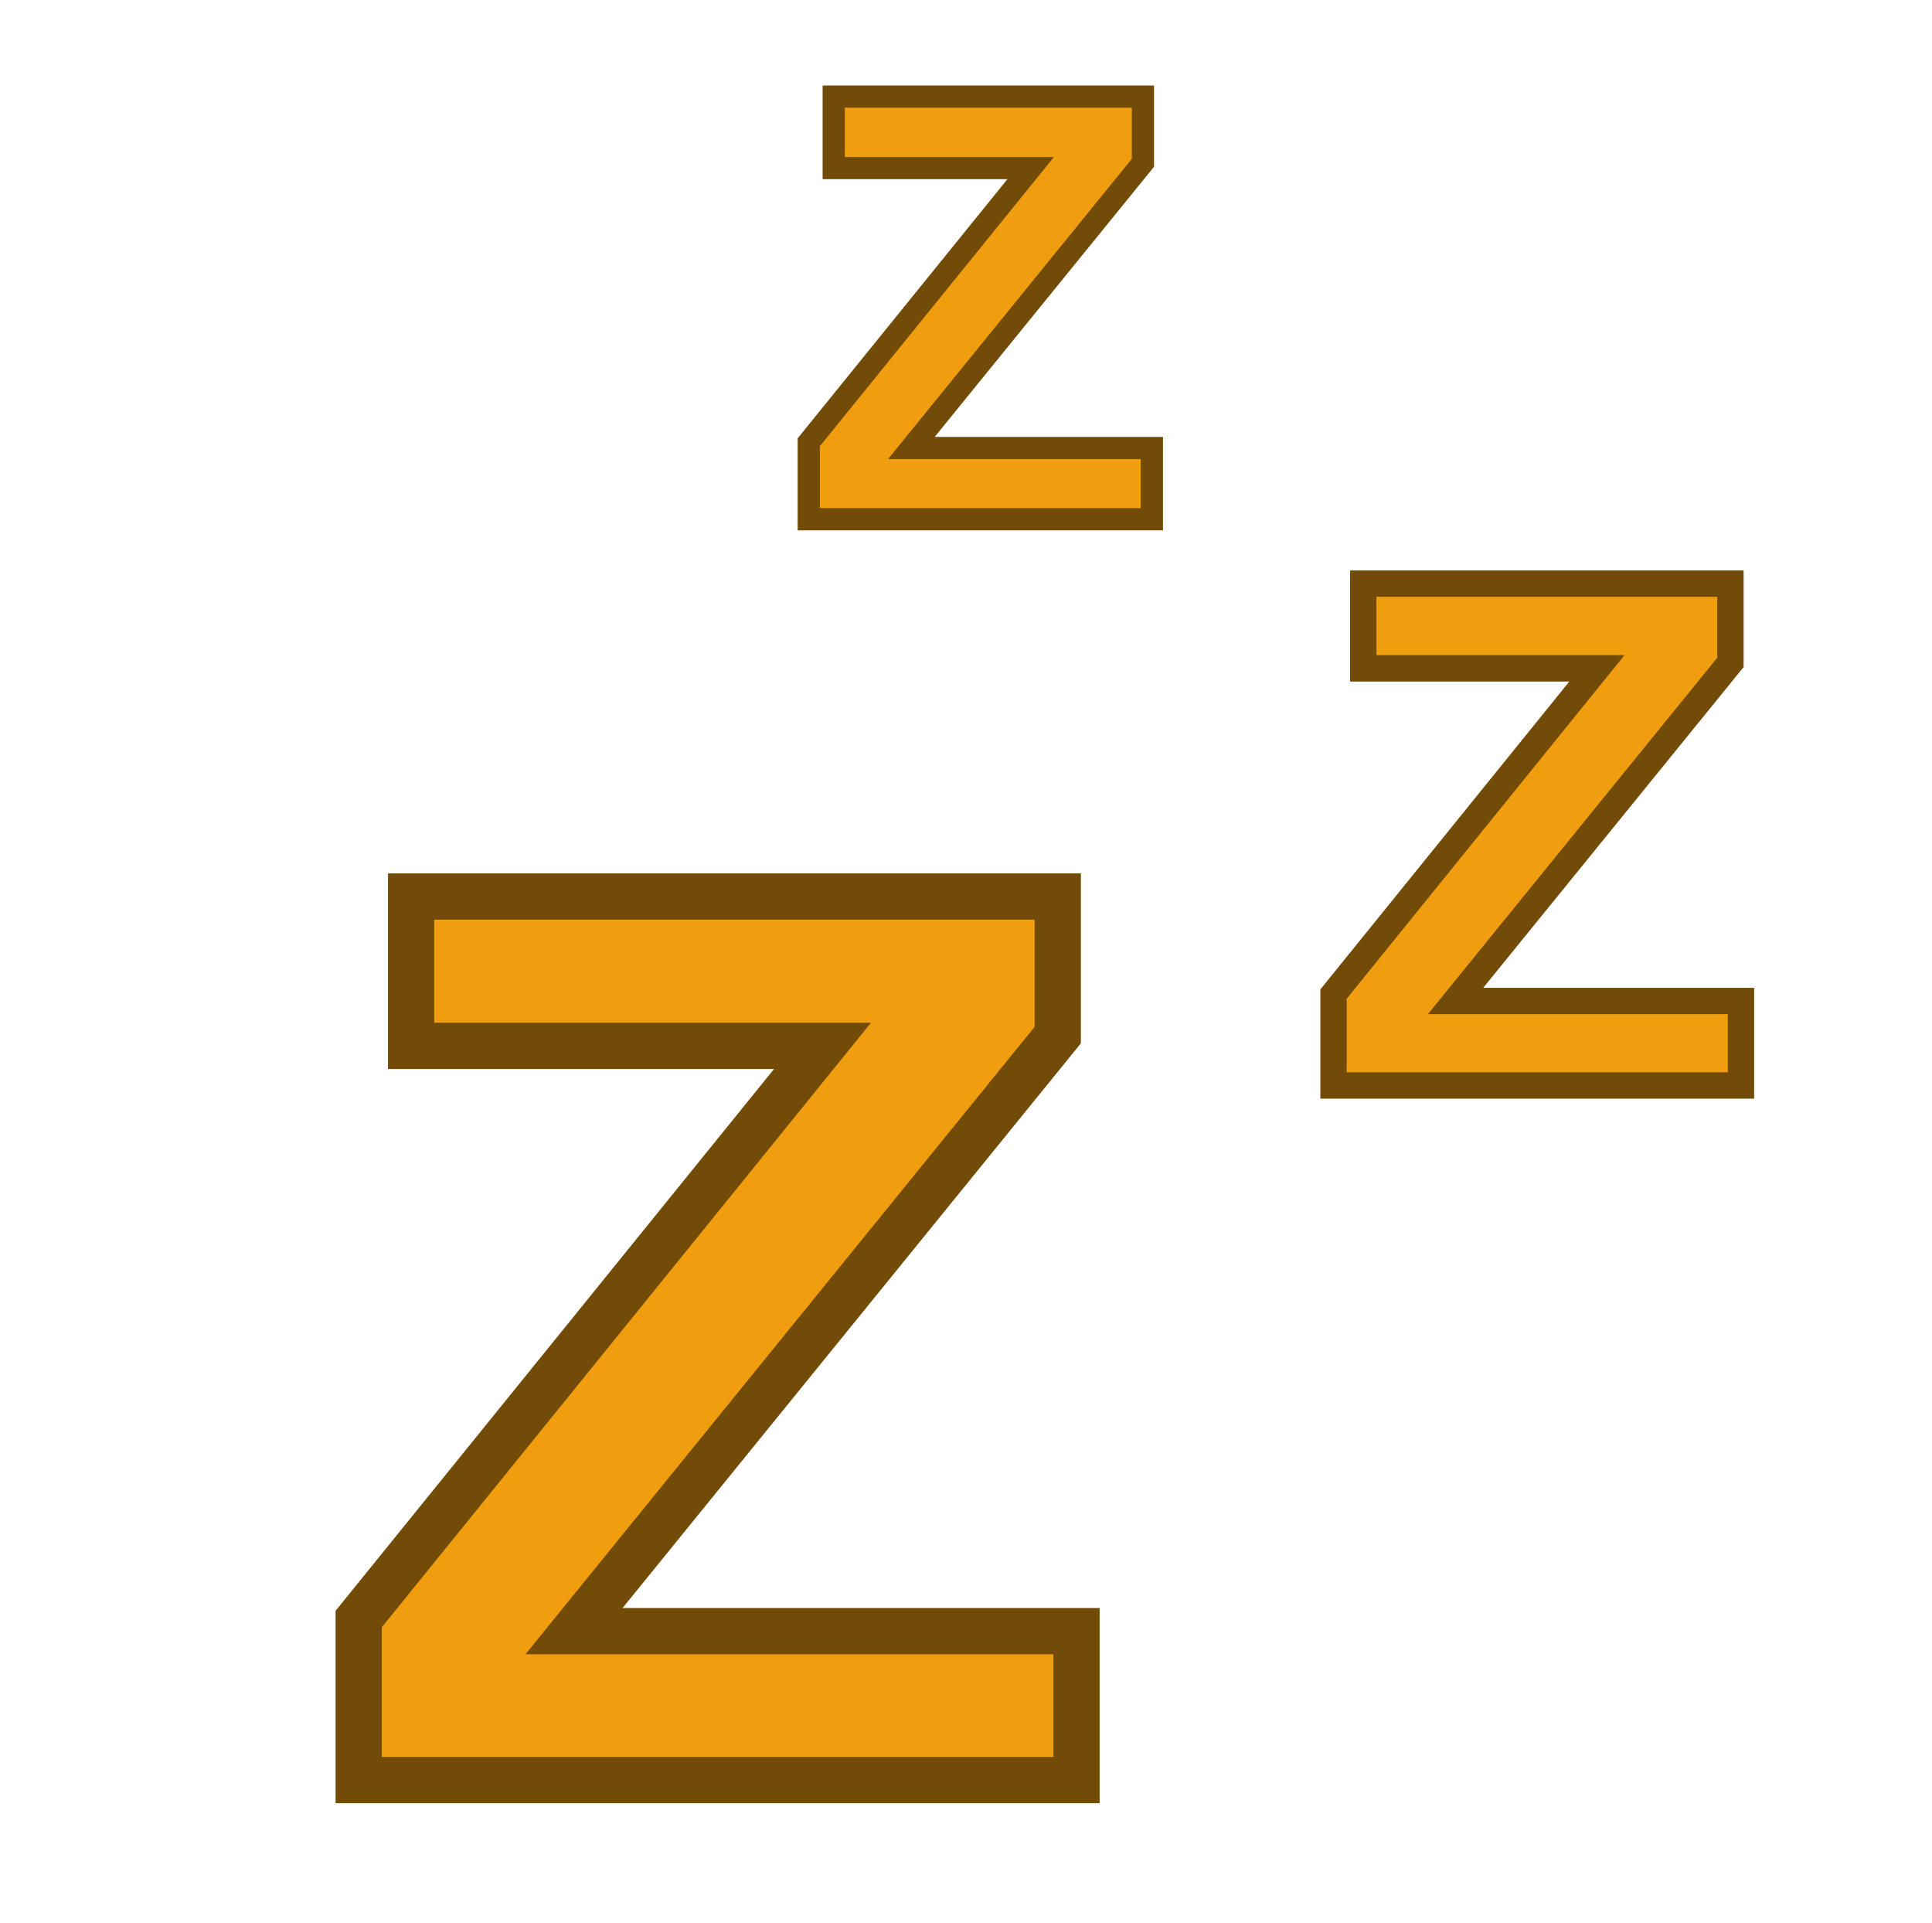
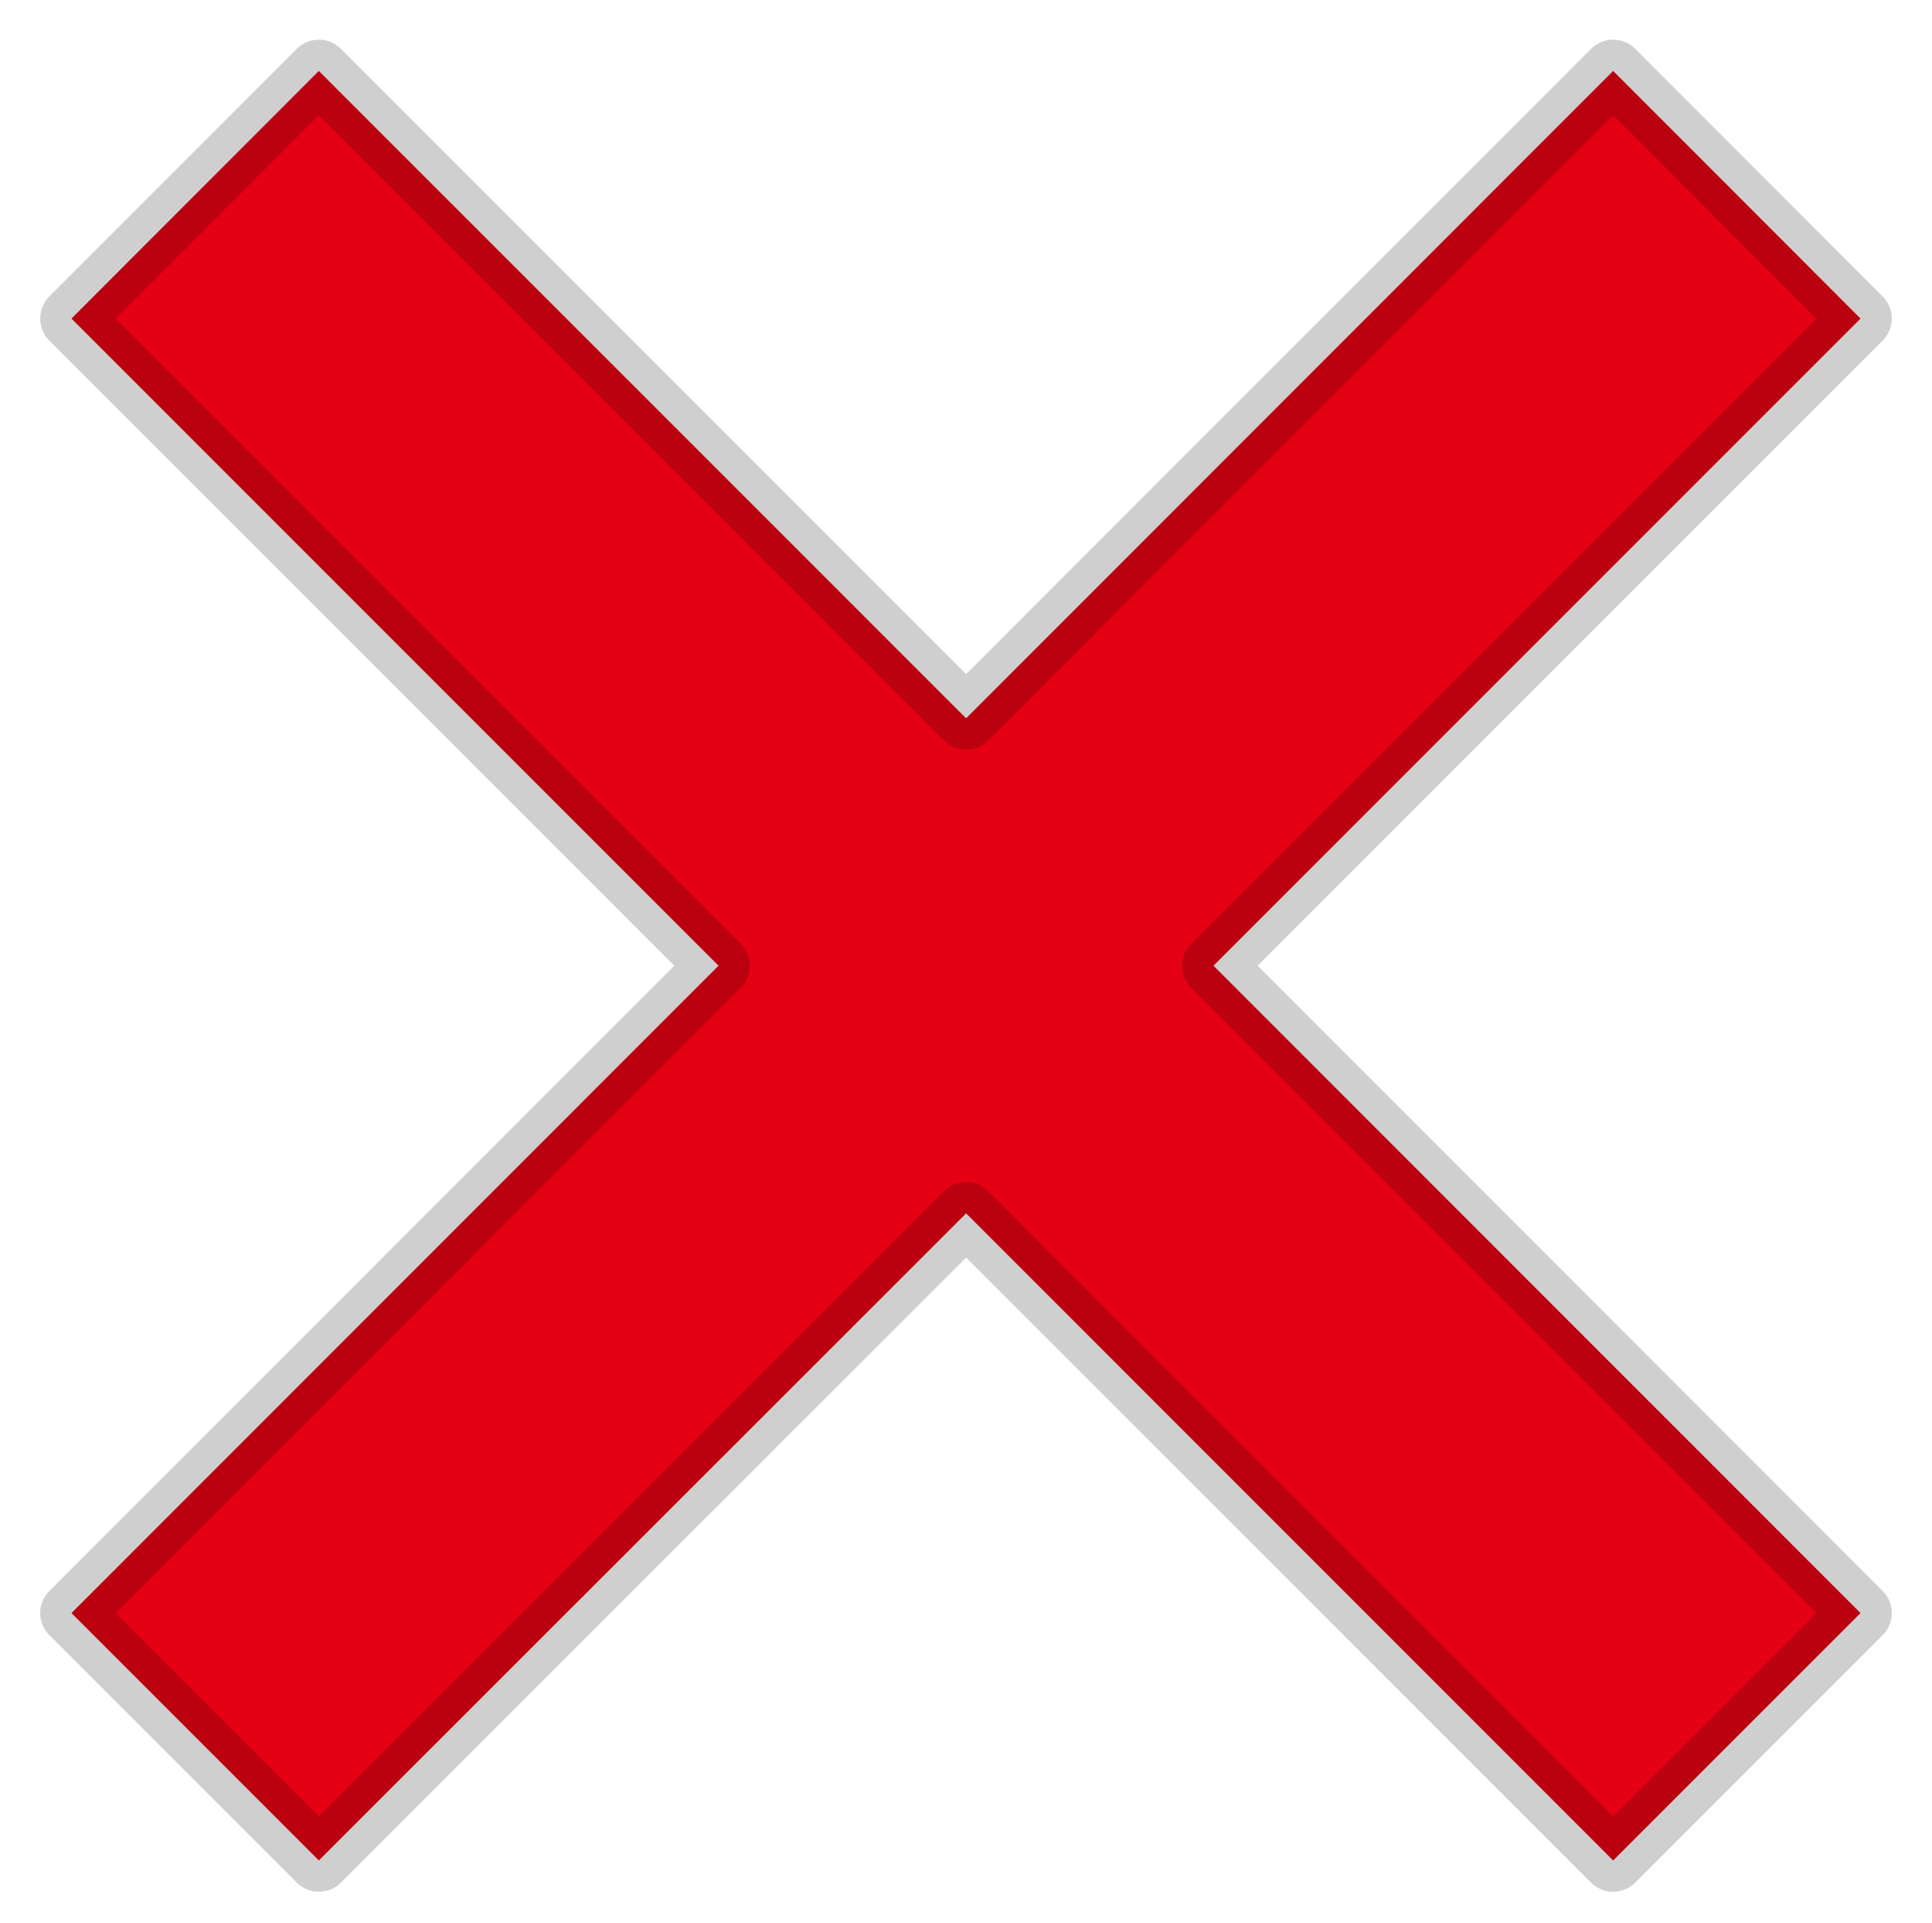
<svg xmlns="http://www.w3.org/2000/svg" width="31.881" height="31.718" viewBox="0 0 8.435 8.392" version="1.1" id="svg1" xml:space="preserve">
  <defs id="defs1" />
  <g id="layer1" transform="translate(-10.103,-0.03731034)">
-     <path style="font-weight:bold;font-size:7.056px;line-height:125%;font-family:Arial;-inkscape-font-specification:'Arial Bold';letter-spacing:0px;word-spacing:0px;fill:#f09e0f;fill-opacity:1;stroke:#724b07;stroke-width:0.202px;stroke-opacity:1" d="M 11.669,7.808 V 7.105 l 2.025,-2.502 H 11.898 V 3.951 h 2.823 v 0.605 l -2.112,2.602 h 2.194 v 0.65 z" id="text3" aria-label="Z" />
-     <path style="font-weight:bold;font-size:7.056px;line-height:125%;font-family:Arial;-inkscape-font-specification:'Arial Bold';letter-spacing:0px;word-spacing:0px;fill:#f09e0f;fill-opacity:1;stroke:#724b07;stroke-width:0.115px;stroke-opacity:1" d="M 15.925,4.776 V 4.377 L 17.075,2.955 H 16.055 V 2.585 h 1.603 v 0.344 l -1.2,1.478 h 1.246 V 4.776 Z" id="path3" aria-label="Z" />
-     <path style="font-weight:bold;font-size:7.056px;line-height:125%;font-family:Arial;-inkscape-font-specification:'Arial Bold';letter-spacing:0px;word-spacing:0px;fill:#f09e0f;fill-opacity:1;stroke:#724b07;stroke-width:0.097px;stroke-opacity:1" d="M 13.634,2.304 V 1.968 l 0.969,-1.197 h -0.86 v -0.312 h 1.35 v 0.289 l -1.011,1.245 h 1.05 v 0.311 z" id="path4" aria-label="Z" />
+     <path id="rect31464" style="fill:#e60014;fill-opacity:1;stroke:#000000;stroke-width:0.273;stroke-linecap:round;stroke-linejoin:round;stroke-dasharray:none;stroke-opacity:0.19;paint-order:normal" d="M 11.495,0.347 10.415,1.428 13.24,4.253 10.415,7.079 11.495,8.159 14.321,5.334 17.146,8.159 18.226,7.079 15.401,4.253 18.226,1.428 17.146,0.347 14.321,3.173 Z" />
  </g>
</svg>
